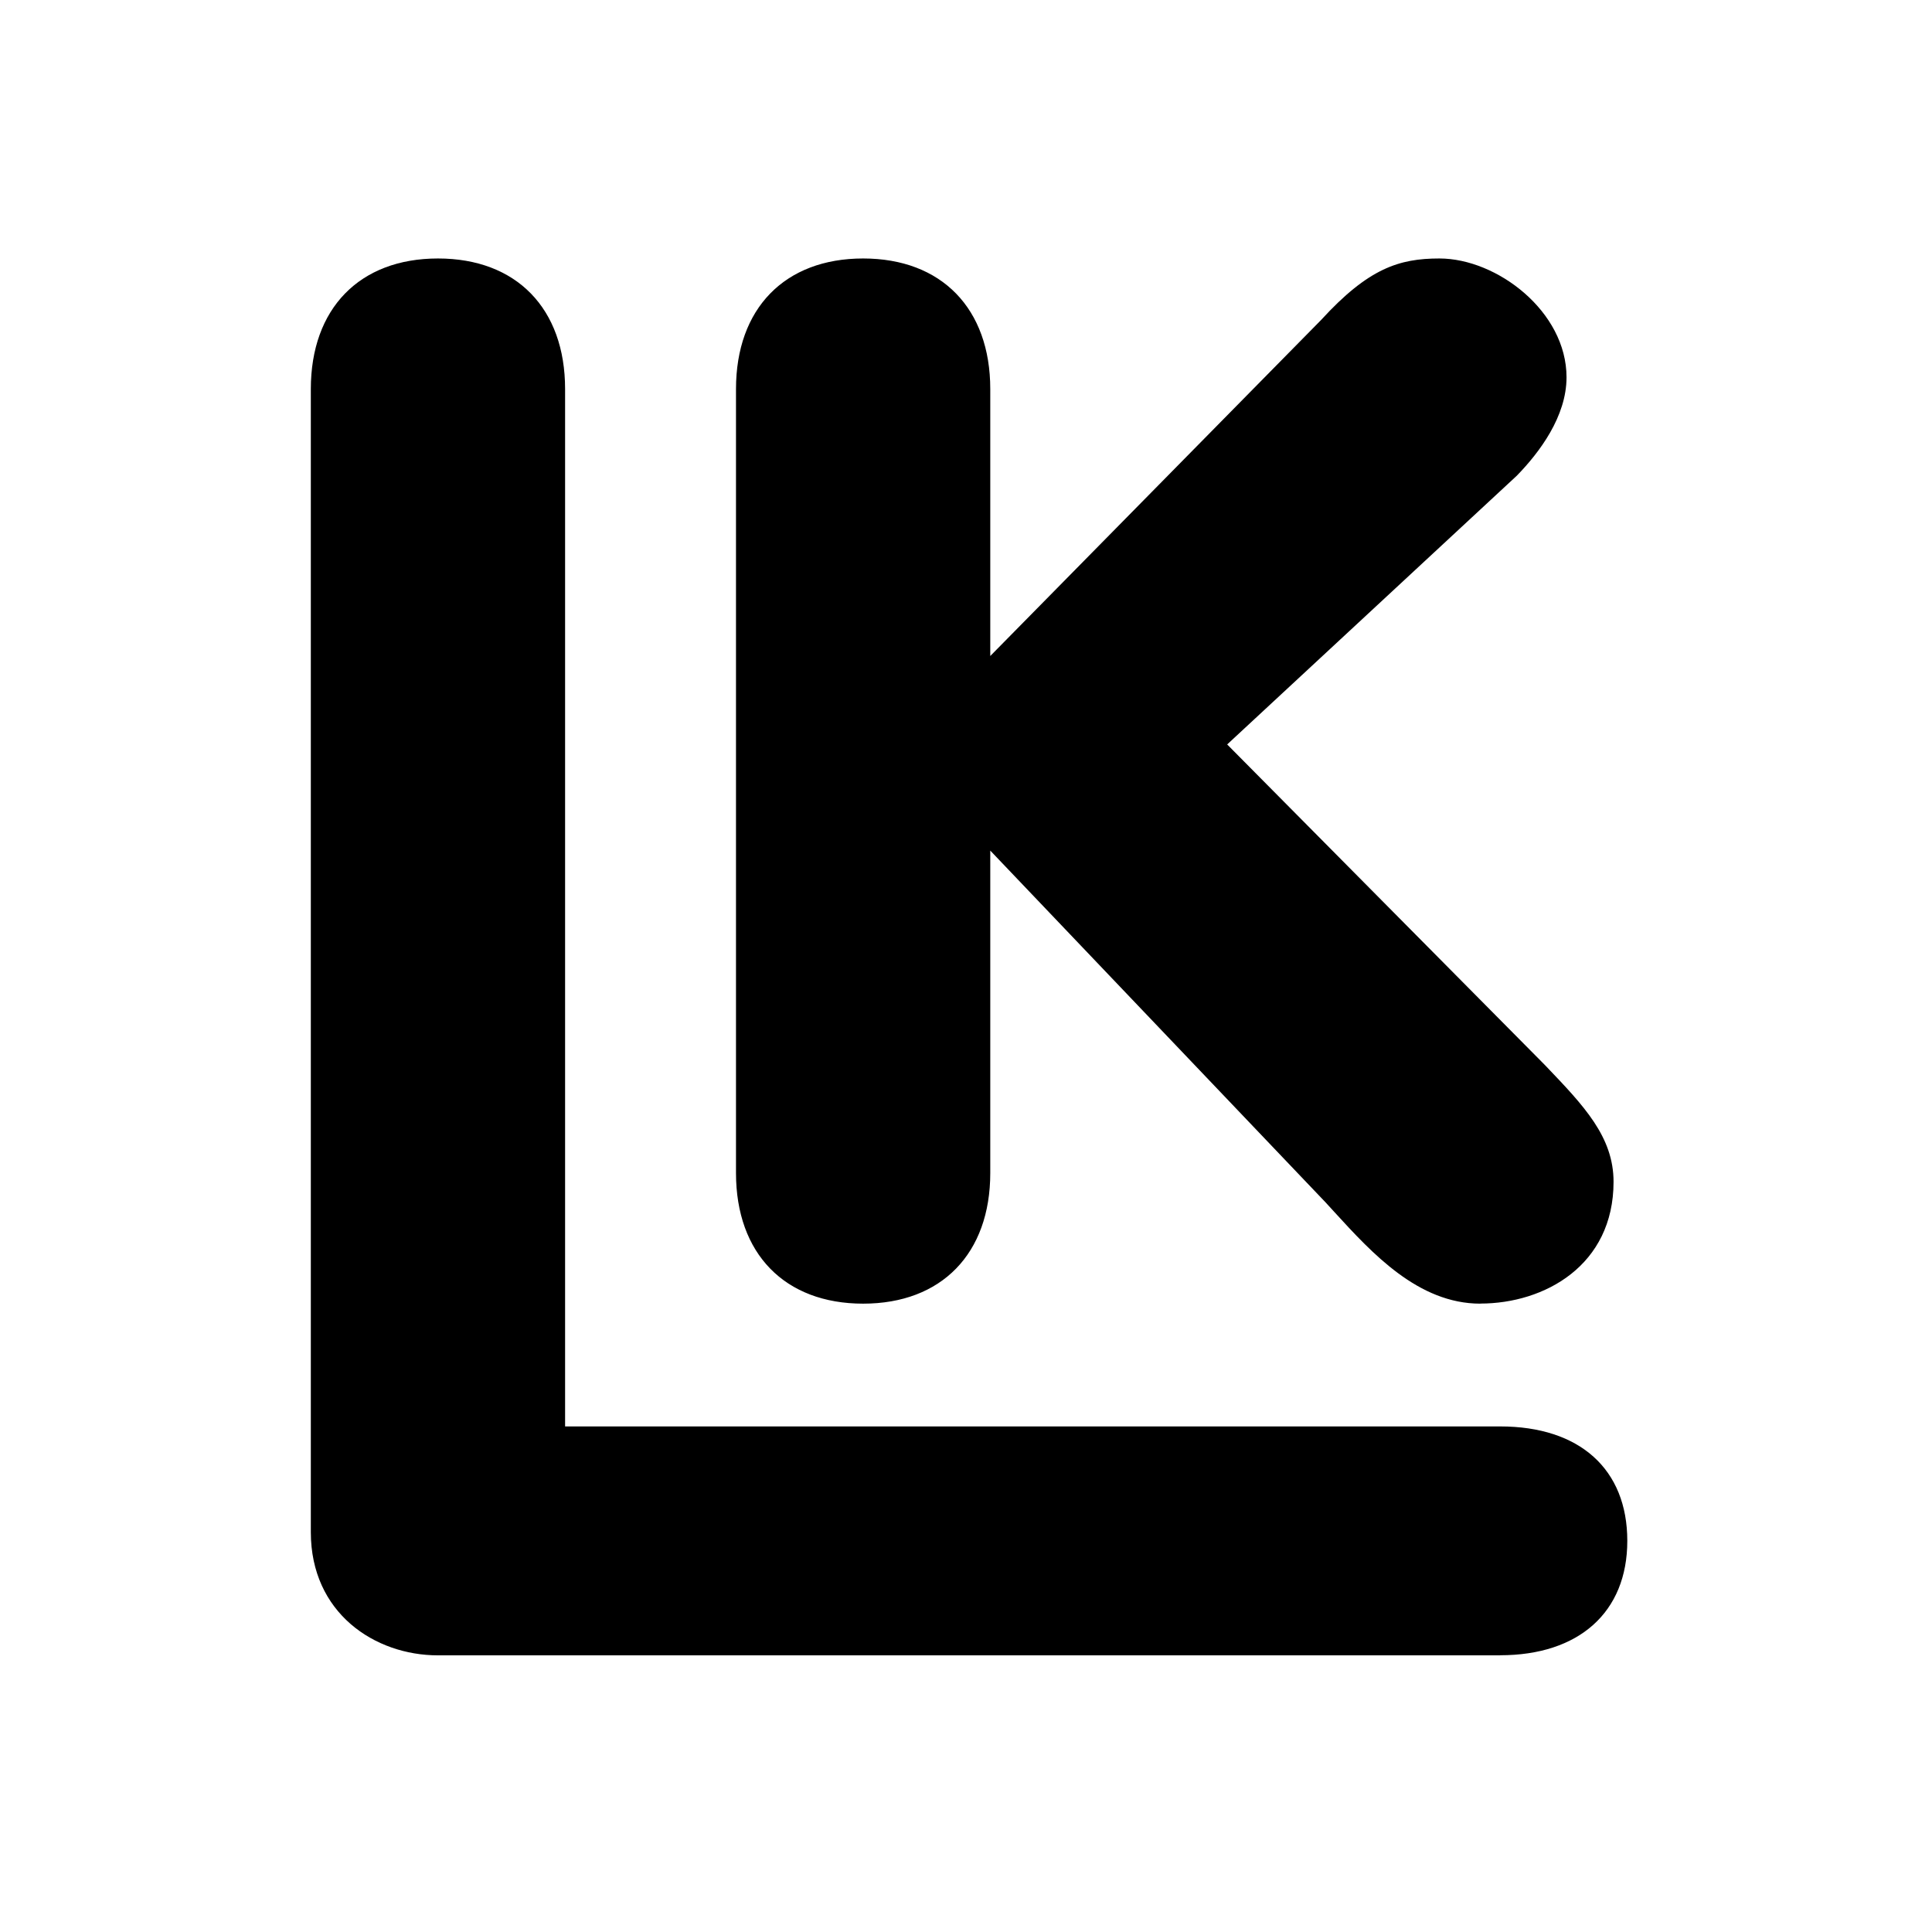
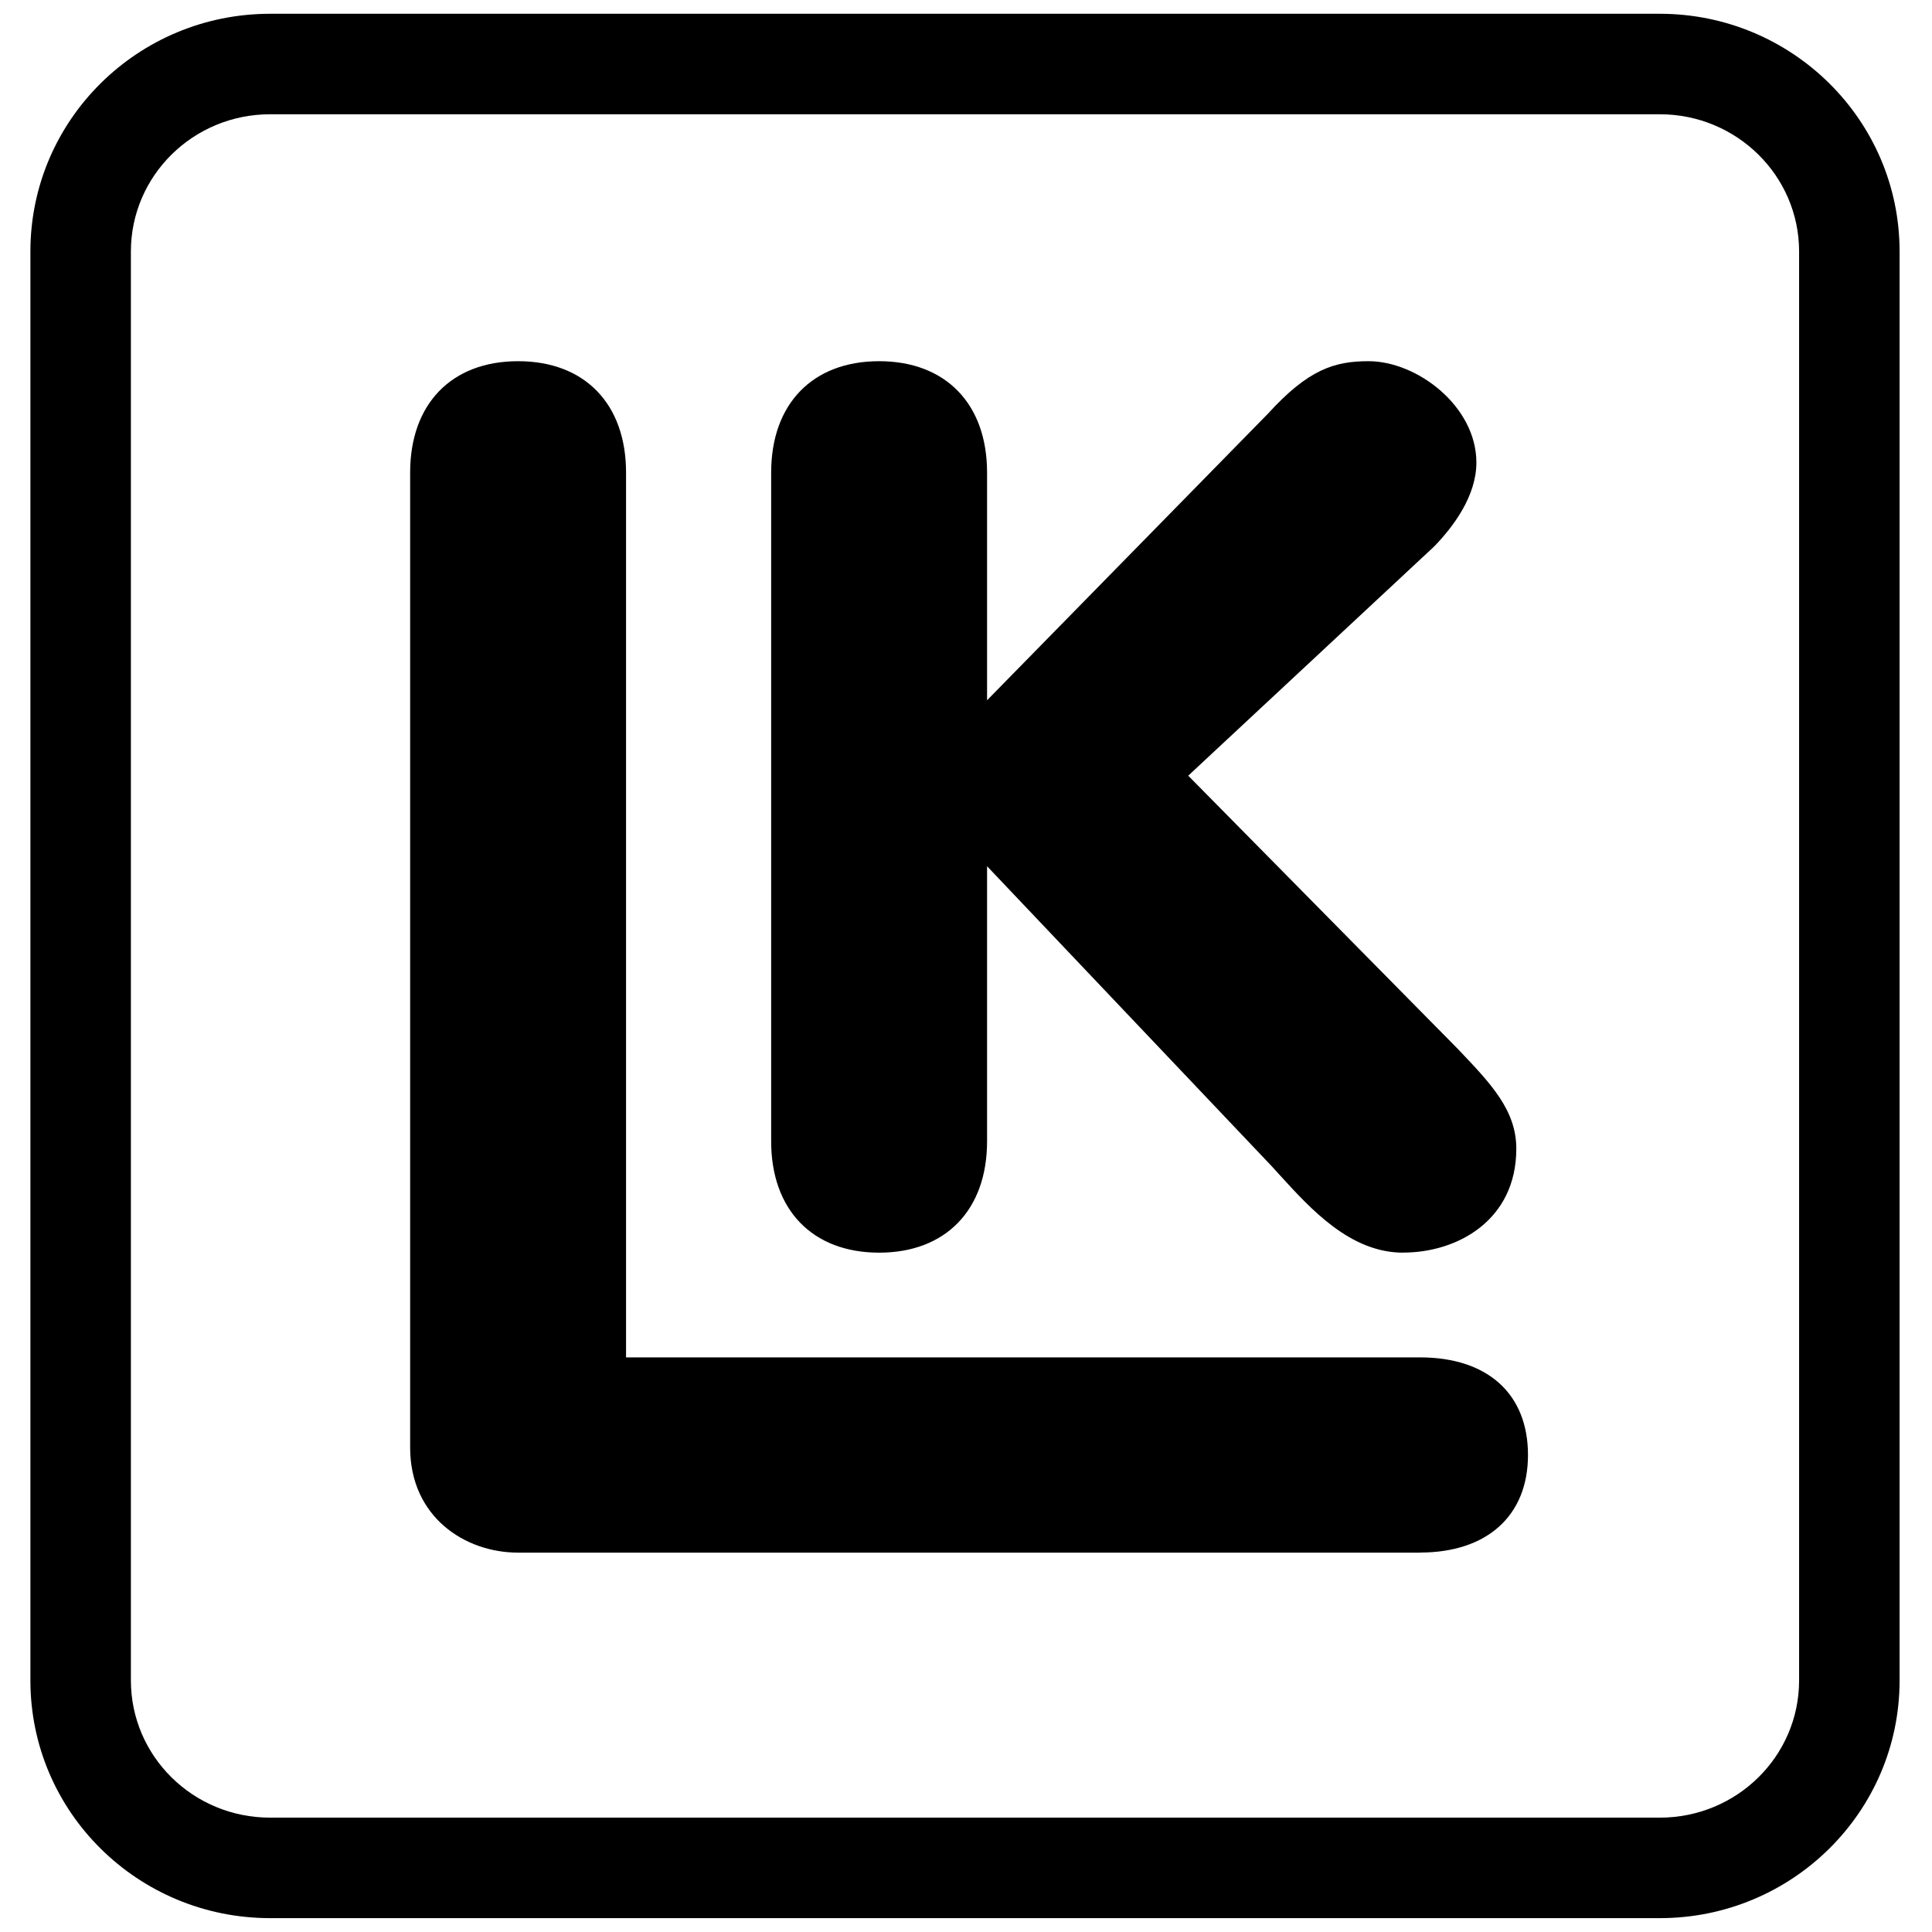
<svg xmlns="http://www.w3.org/2000/svg" height="769" viewBox="0 0 769 769" width="769">
-   <g fill="#000">
-     <path d="m174.323 102.882c-31.205 0-50.604 19.926-50.604 51.98v454.974c0 32.197 25.446 49.046 50.604 49.046h422.792v-.036c31.241 0 50.604-17.028 50.604-45.54 0-28.512-18.932-45.54-50.604-45.54h-372.188v-412.904c0-32.089-19.399-51.98-50.604-51.98z" />
-     <path d="m572.929 102.882c-16.016 0-28.253 3.899-47.113 24.505l-131.657 133.723v-106.249c0-32.054-19.399-51.98-50.604-51.98s-50.604 19.926-50.604 51.98v312.057c0 32.054 19.399 51.98 50.604 51.98s50.604-19.926 50.604-51.98v-128.357l133.456 140.02 3.599 3.935c14.828 16.206 33.256 36.382 58.018 36.382v-.036c25.518 0 53.015-15.168 53.015-48.474 0-17.887-11.805-30.229-26.778-45.898l-.864-.894-126.15-127.284 115.281-106.964c9.034-9.265 19.795-23.575 19.795-39.173 0-26.187-27.677-47.293-50.604-47.293z" />
-   </g>
+   <path d="m660.662 5.483c52.553 0 95.438 42.247 95.438 94.618v568.763c0 52.401-42.855 94.618-95.438 94.618h-553.155c-52.591 0-95.407-42.195-95.407-94.618v-568.763c0-52.377 42.83-94.618 95.407-94.618zm0 40h-553.155c-30.622 0-55.407 24.471-55.407 54.618v568.763c0 30.208 24.785 54.618 55.407 54.618h553.155c30.622 0 55.438-24.441 55.438-54.618v-568.763c0-30.147-24.846-54.618-55.438-54.618zm-454.443 98.283c26.496 0 42.969 16.965 42.969 44.335v352.182h316.032c26.894 0 42.969 14.524 42.969 38.843s-16.442 38.843-42.969 38.843v.031h-359.001c-21.362 0-42.969-14.372-42.969-41.833v-388.065c0-27.34 16.472-44.335 42.969-44.335zm338.464 0c19.467 0 42.969 18.003 42.969 40.338 0 13.304-9.138 25.509-16.809 33.412l-97.887 91.234 107.116 108.565.733.763c12.713 13.365 22.737 23.892 22.737 39.148 0 28.408-23.349 41.345-45.016 41.345v.031c-21.026 0-36.673-17.209-49.264-31.032l-3.056-3.356-113.32-119.428v109.481c0 27.34-16.472 44.335-42.969 44.335-26.496 0-42.969-16.996-42.969-44.335v-266.165c0-27.34 16.472-44.335 42.969-44.335 26.496 0 42.969 16.996 42.969 44.335v90.624l111.792-114.058c16.014-17.576 26.405-20.901 40.004-20.901z" />
</svg>
